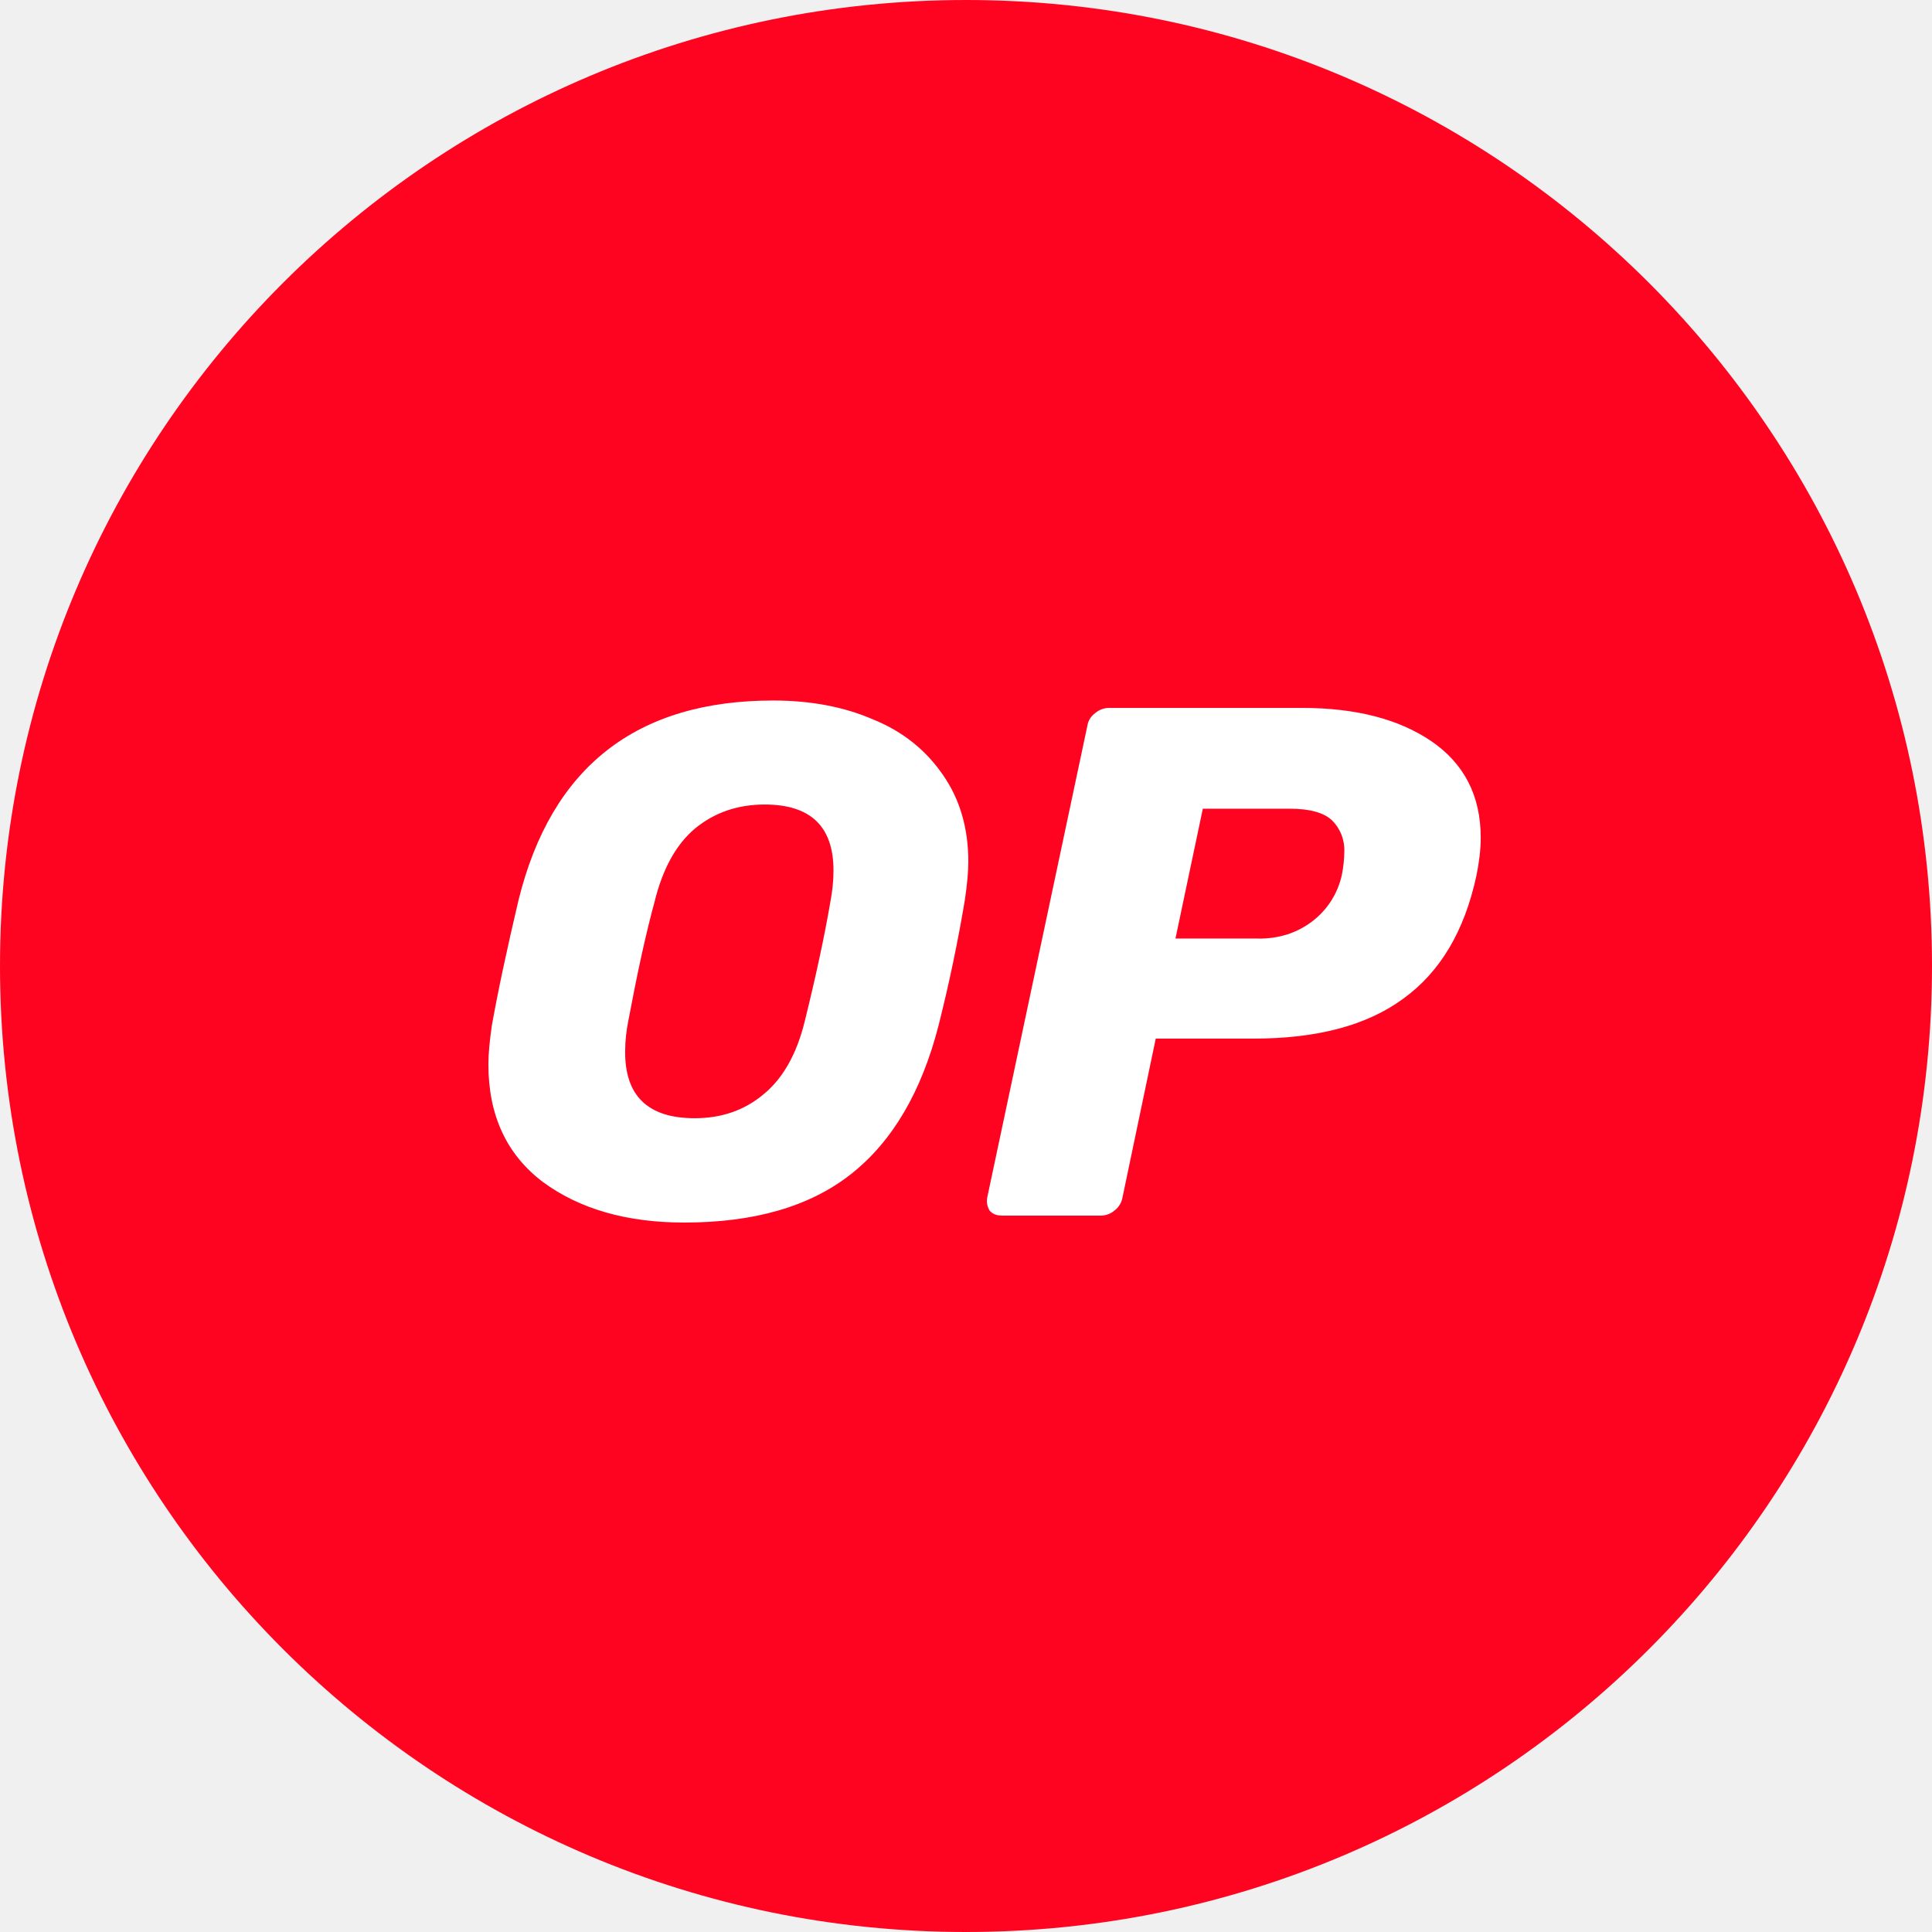
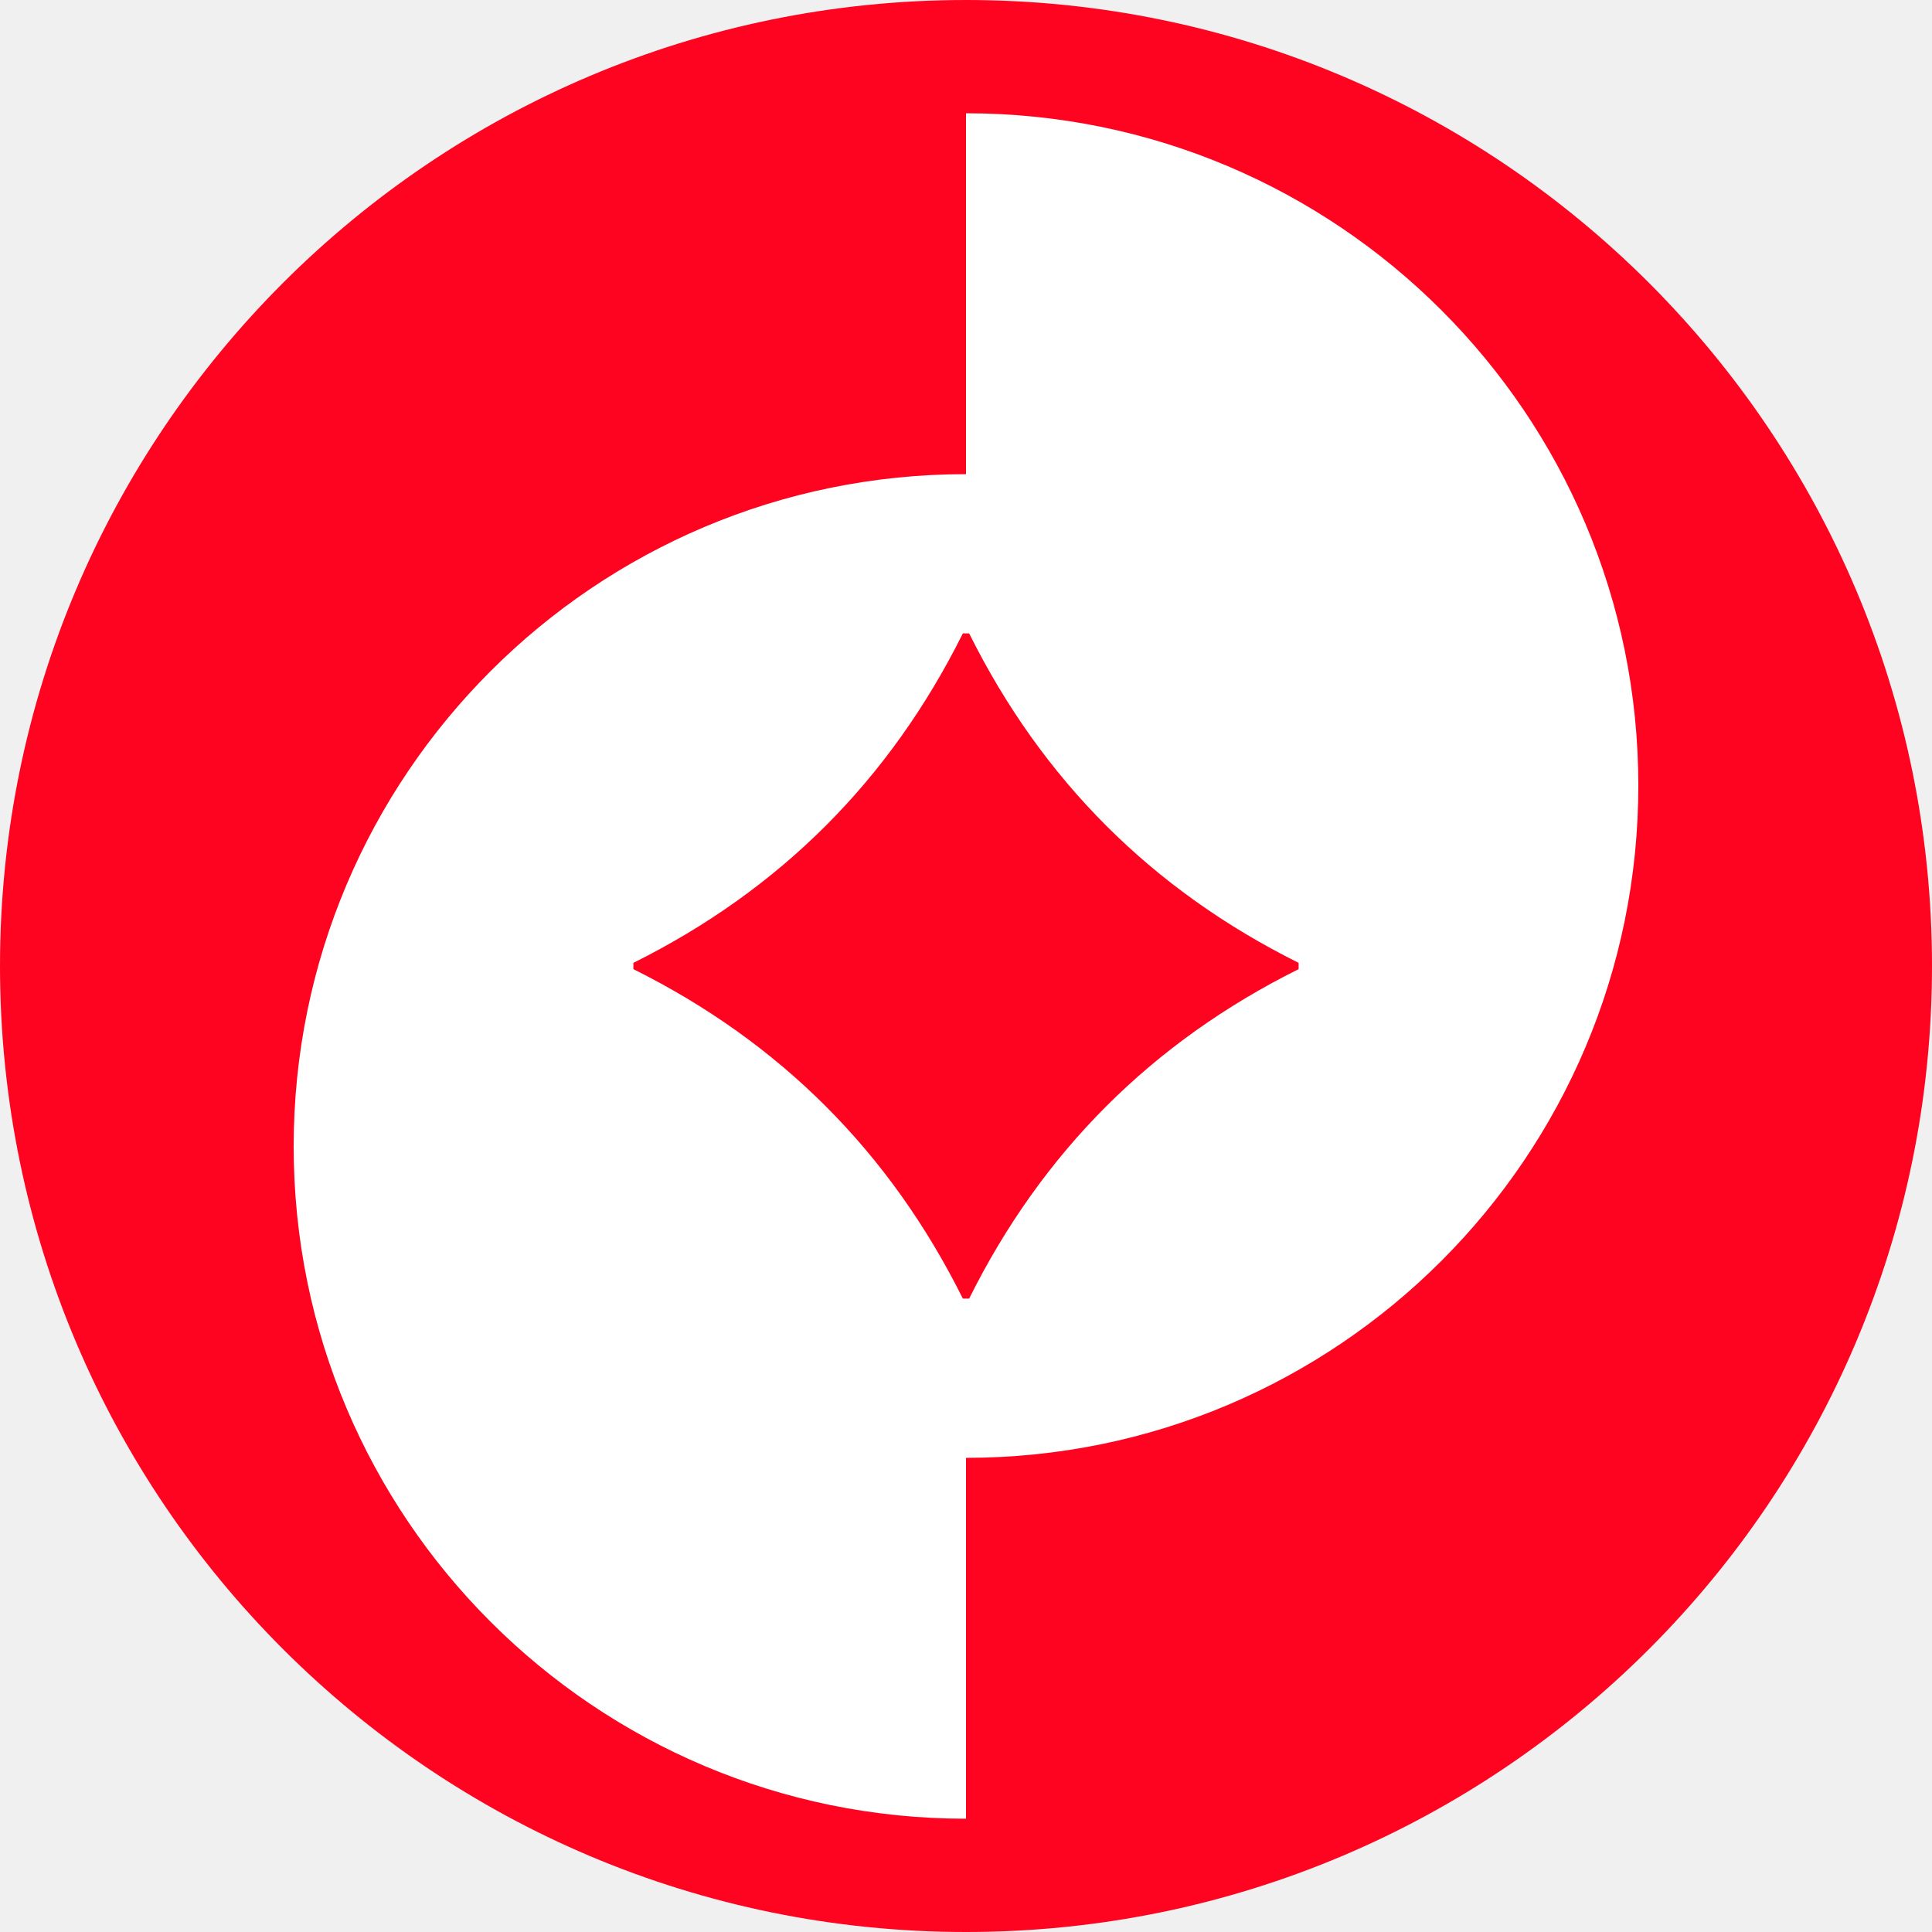
- <svg xmlns="http://www.w3.org/2000/svg" width="24" height="24" fill="none">
-   <g clip-path="url(#a)">
-     <path d="M12 24c6.627 0 12-5.373 12-12S18.627 0 12 0 0 5.373 0 12s5.373 12 12 12Z" fill="#FF0420" />
-     <path d="M8.5 15.187c-.714 0-1.3-.168-1.756-.504-.451-.34-.677-.83-.677-1.459 0-.134.015-.293.043-.485.077-.432.188-.95.332-1.56.408-1.651 1.464-2.477 3.163-2.477.46 0 .878.077 1.243.236.365.148.653.379.864.686.211.302.317.662.317 1.08 0 .125-.015.283-.043.475a19.478 19.478 0 0 1-.327 1.56c-.211.821-.571 1.44-1.09 1.848-.513.403-1.204.6-2.068.6Zm.13-1.296c.336 0 .62-.1.855-.297.24-.197.413-.5.513-.912.14-.567.245-1.056.317-1.479.024-.125.039-.254.039-.389 0-.547-.284-.82-.855-.82-.336 0-.624.1-.864.297-.235.197-.403.5-.504.912-.11.403-.216.893-.326 1.479-.024.12-.039.244-.039.379-.004.557.288.83.864.83Zm3.816 1.209c-.067 0-.115-.018-.153-.062a.23.23 0 0 1-.029-.163l1.243-5.856a.24.24 0 0 1 .101-.163.264.264 0 0 1 .173-.062h2.395c.667 0 1.2.139 1.603.412.408.279.615.677.615 1.2 0 .15-.02.308-.053.47-.149.692-.451 1.2-.912 1.532-.451.331-1.07.494-1.858.494h-1.214l-.413 1.973a.258.258 0 0 1-.1.163.264.264 0 0 1-.174.063h-1.224Zm3.188-3.44c.254 0 .47-.068.657-.207a.987.987 0 0 0 .38-.595c.019-.101.028-.192.028-.27a.517.517 0 0 0-.153-.398c-.101-.096-.279-.144-.524-.144h-1.08l-.34 1.613h1.032Z" fill="#fff" />
+ <svg xmlns="http://www.w3.org/2000/svg" width="24" height="24" viewBox="0 0 24 24" fill="none">
+   <g clip-path="url(#clip0_1713_237)">
+     <g clip-path="url(#clip1_1713_237)">
+       <path d="M12 18.11V22.593C7.388 22.593 3.648 18.854 3.648 14.242C3.648 9.63 7.388 5.89 12 5.89V1.407C16.612 1.407 20.352 5.146 20.352 9.758C20.352 14.37 16.612 18.11 12 18.11Z" fill="white" />
+       <path d="M12 0C5.373 0 0 5.373 0 12C0 18.627 5.373 24 12 24C18.627 24 24 18.627 24 12C24 5.373 18.627 0 12 0ZM12 18.11V22.593C7.388 22.593 3.648 18.854 3.648 14.242C3.648 9.63 7.388 5.89 12 5.89V1.407C16.612 1.407 20.352 5.146 20.352 9.758C20.352 14.37 16.612 18.11 12 18.11ZM16.132 11.961V12.039C14.31 12.946 12.946 14.31 12.039 16.132H11.961C11.054 14.31 9.69 12.946 7.868 12.039V11.961C9.69 11.054 11.054 9.69 11.961 7.868H12.039C12.946 9.69 14.31 11.054 16.132 11.961Z" fill="#FF0420" />
+     </g>
  </g>
  <defs>
-     <clipPath id="a">
-       <path fill="#fff" d="M0 0h24v24H0z" />
+     <clipPath id="clip0_1713_237">
+       <rect width="24" height="24" fill="white" />
+     </clipPath>
+     <clipPath id="clip1_1713_237">
+       <rect width="24" height="24" fill="white" />
    </clipPath>
  </defs>
</svg>
